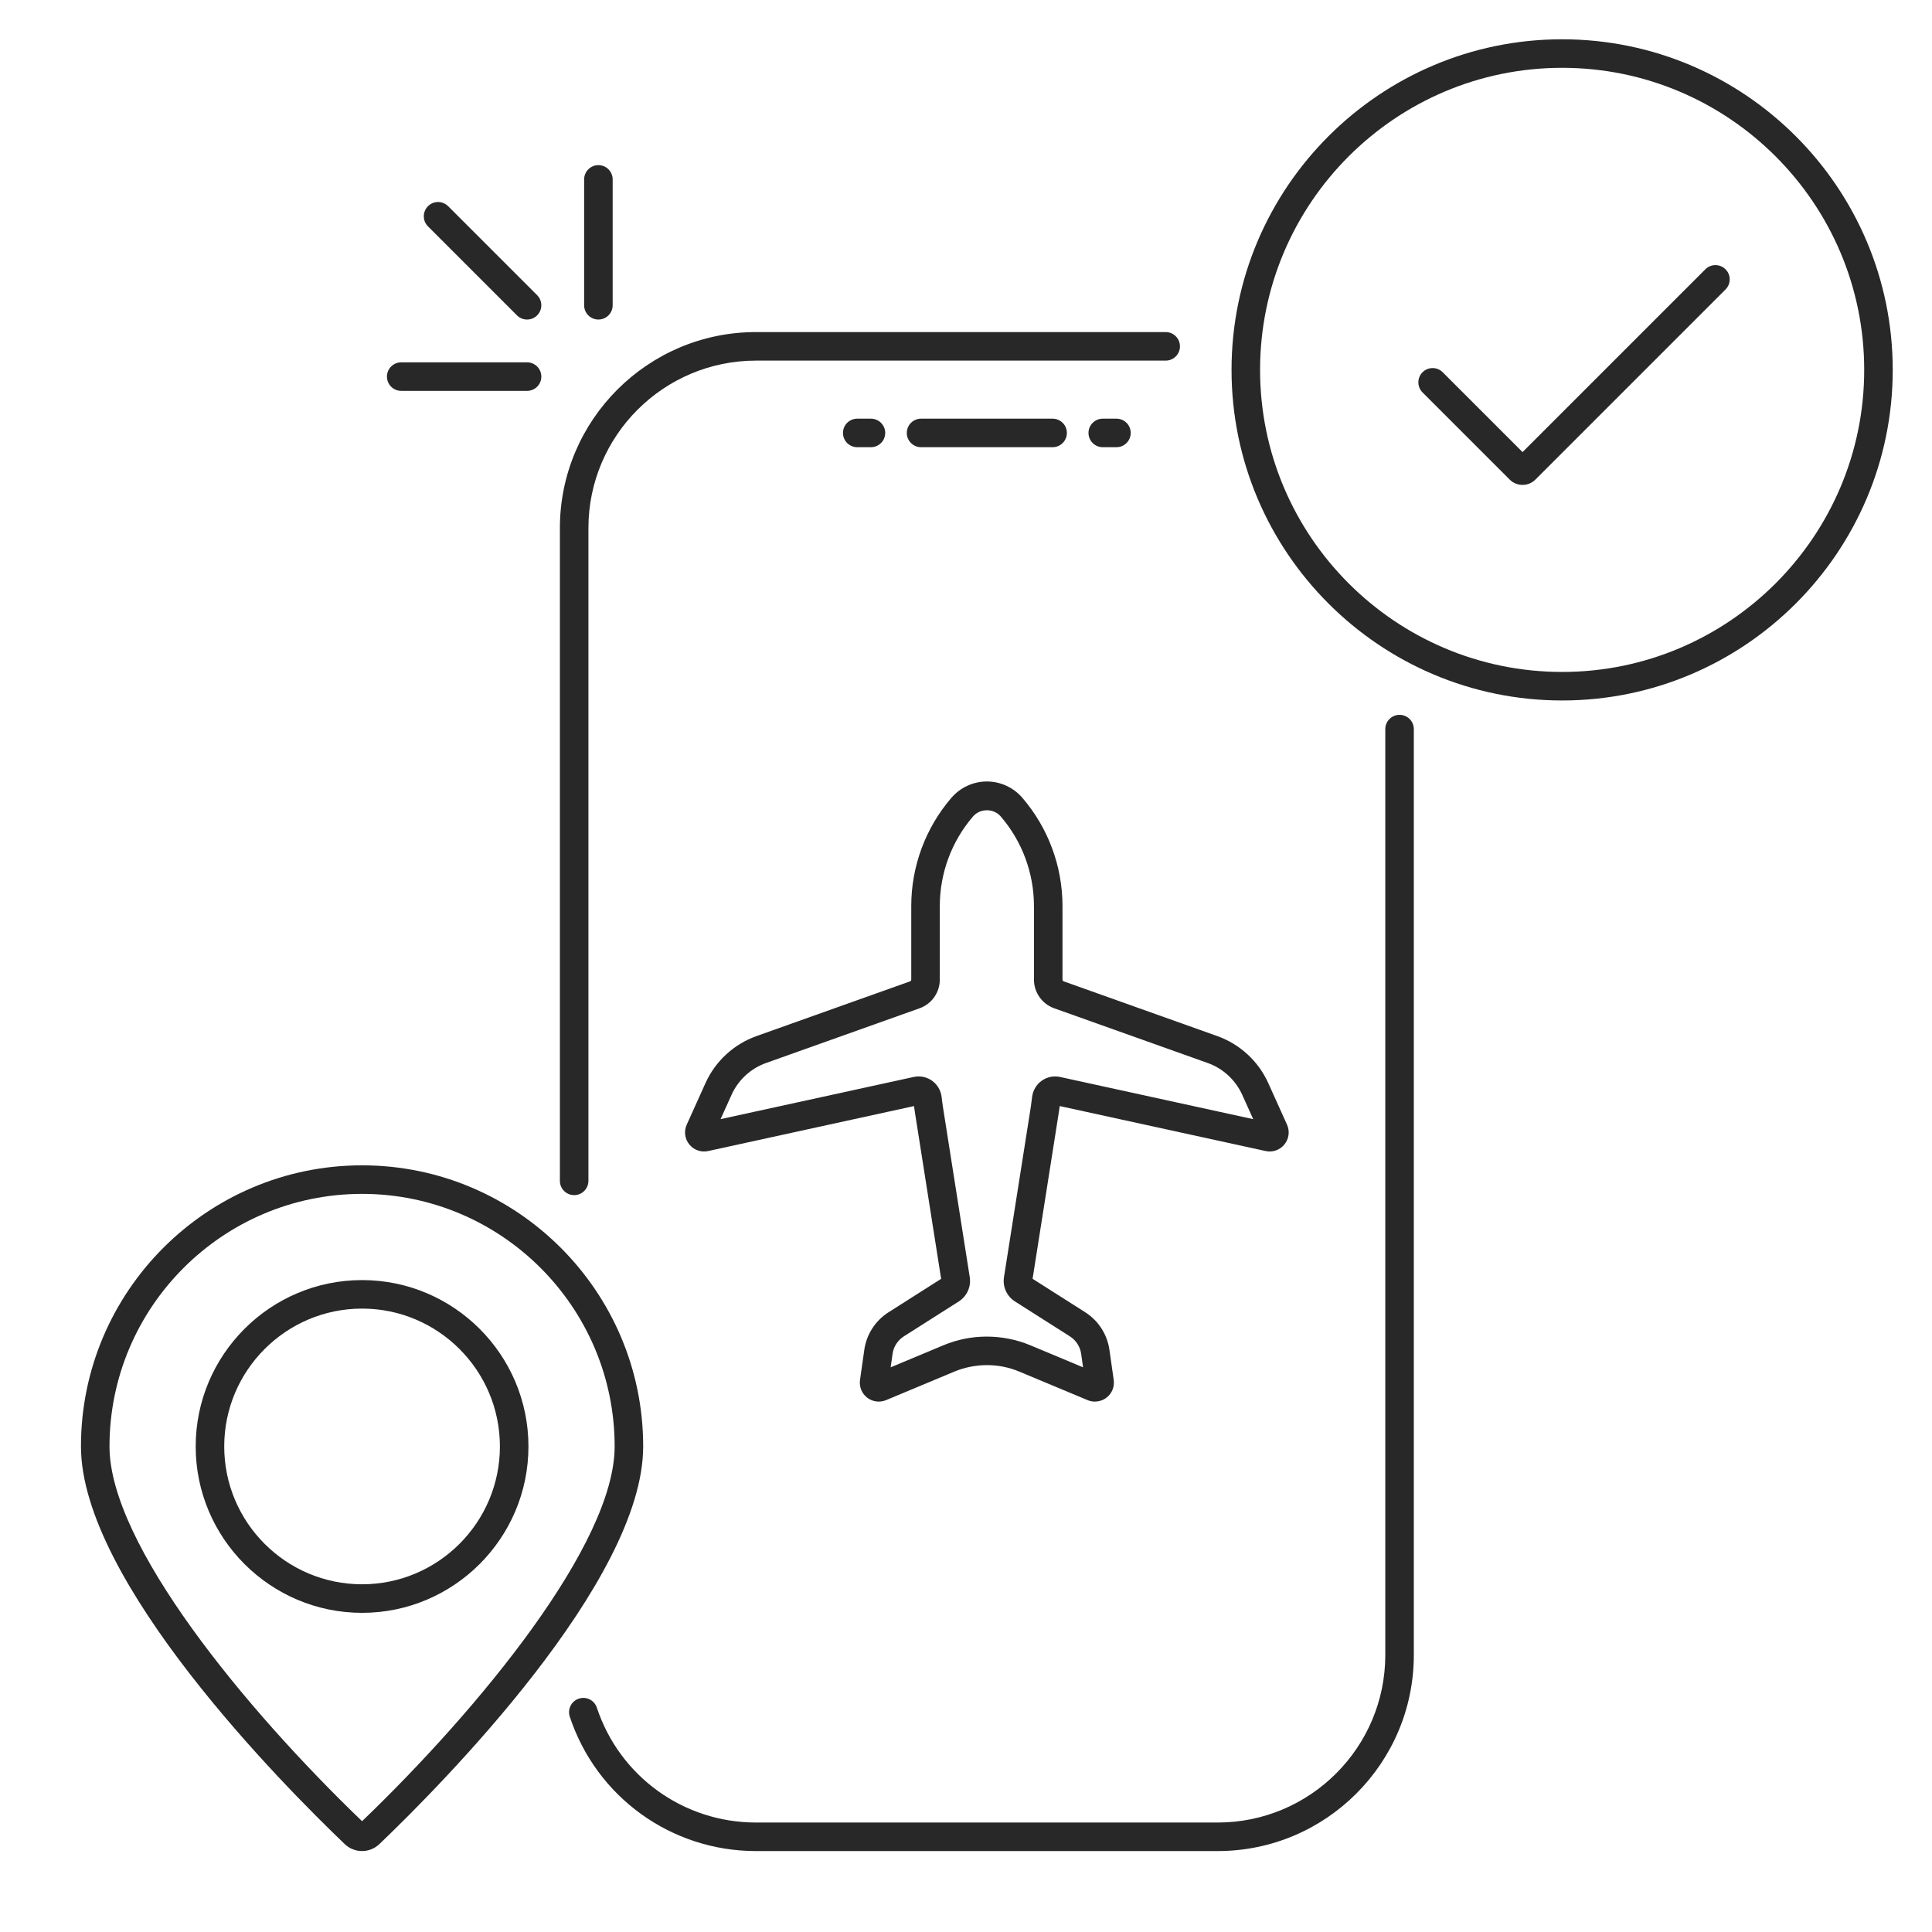
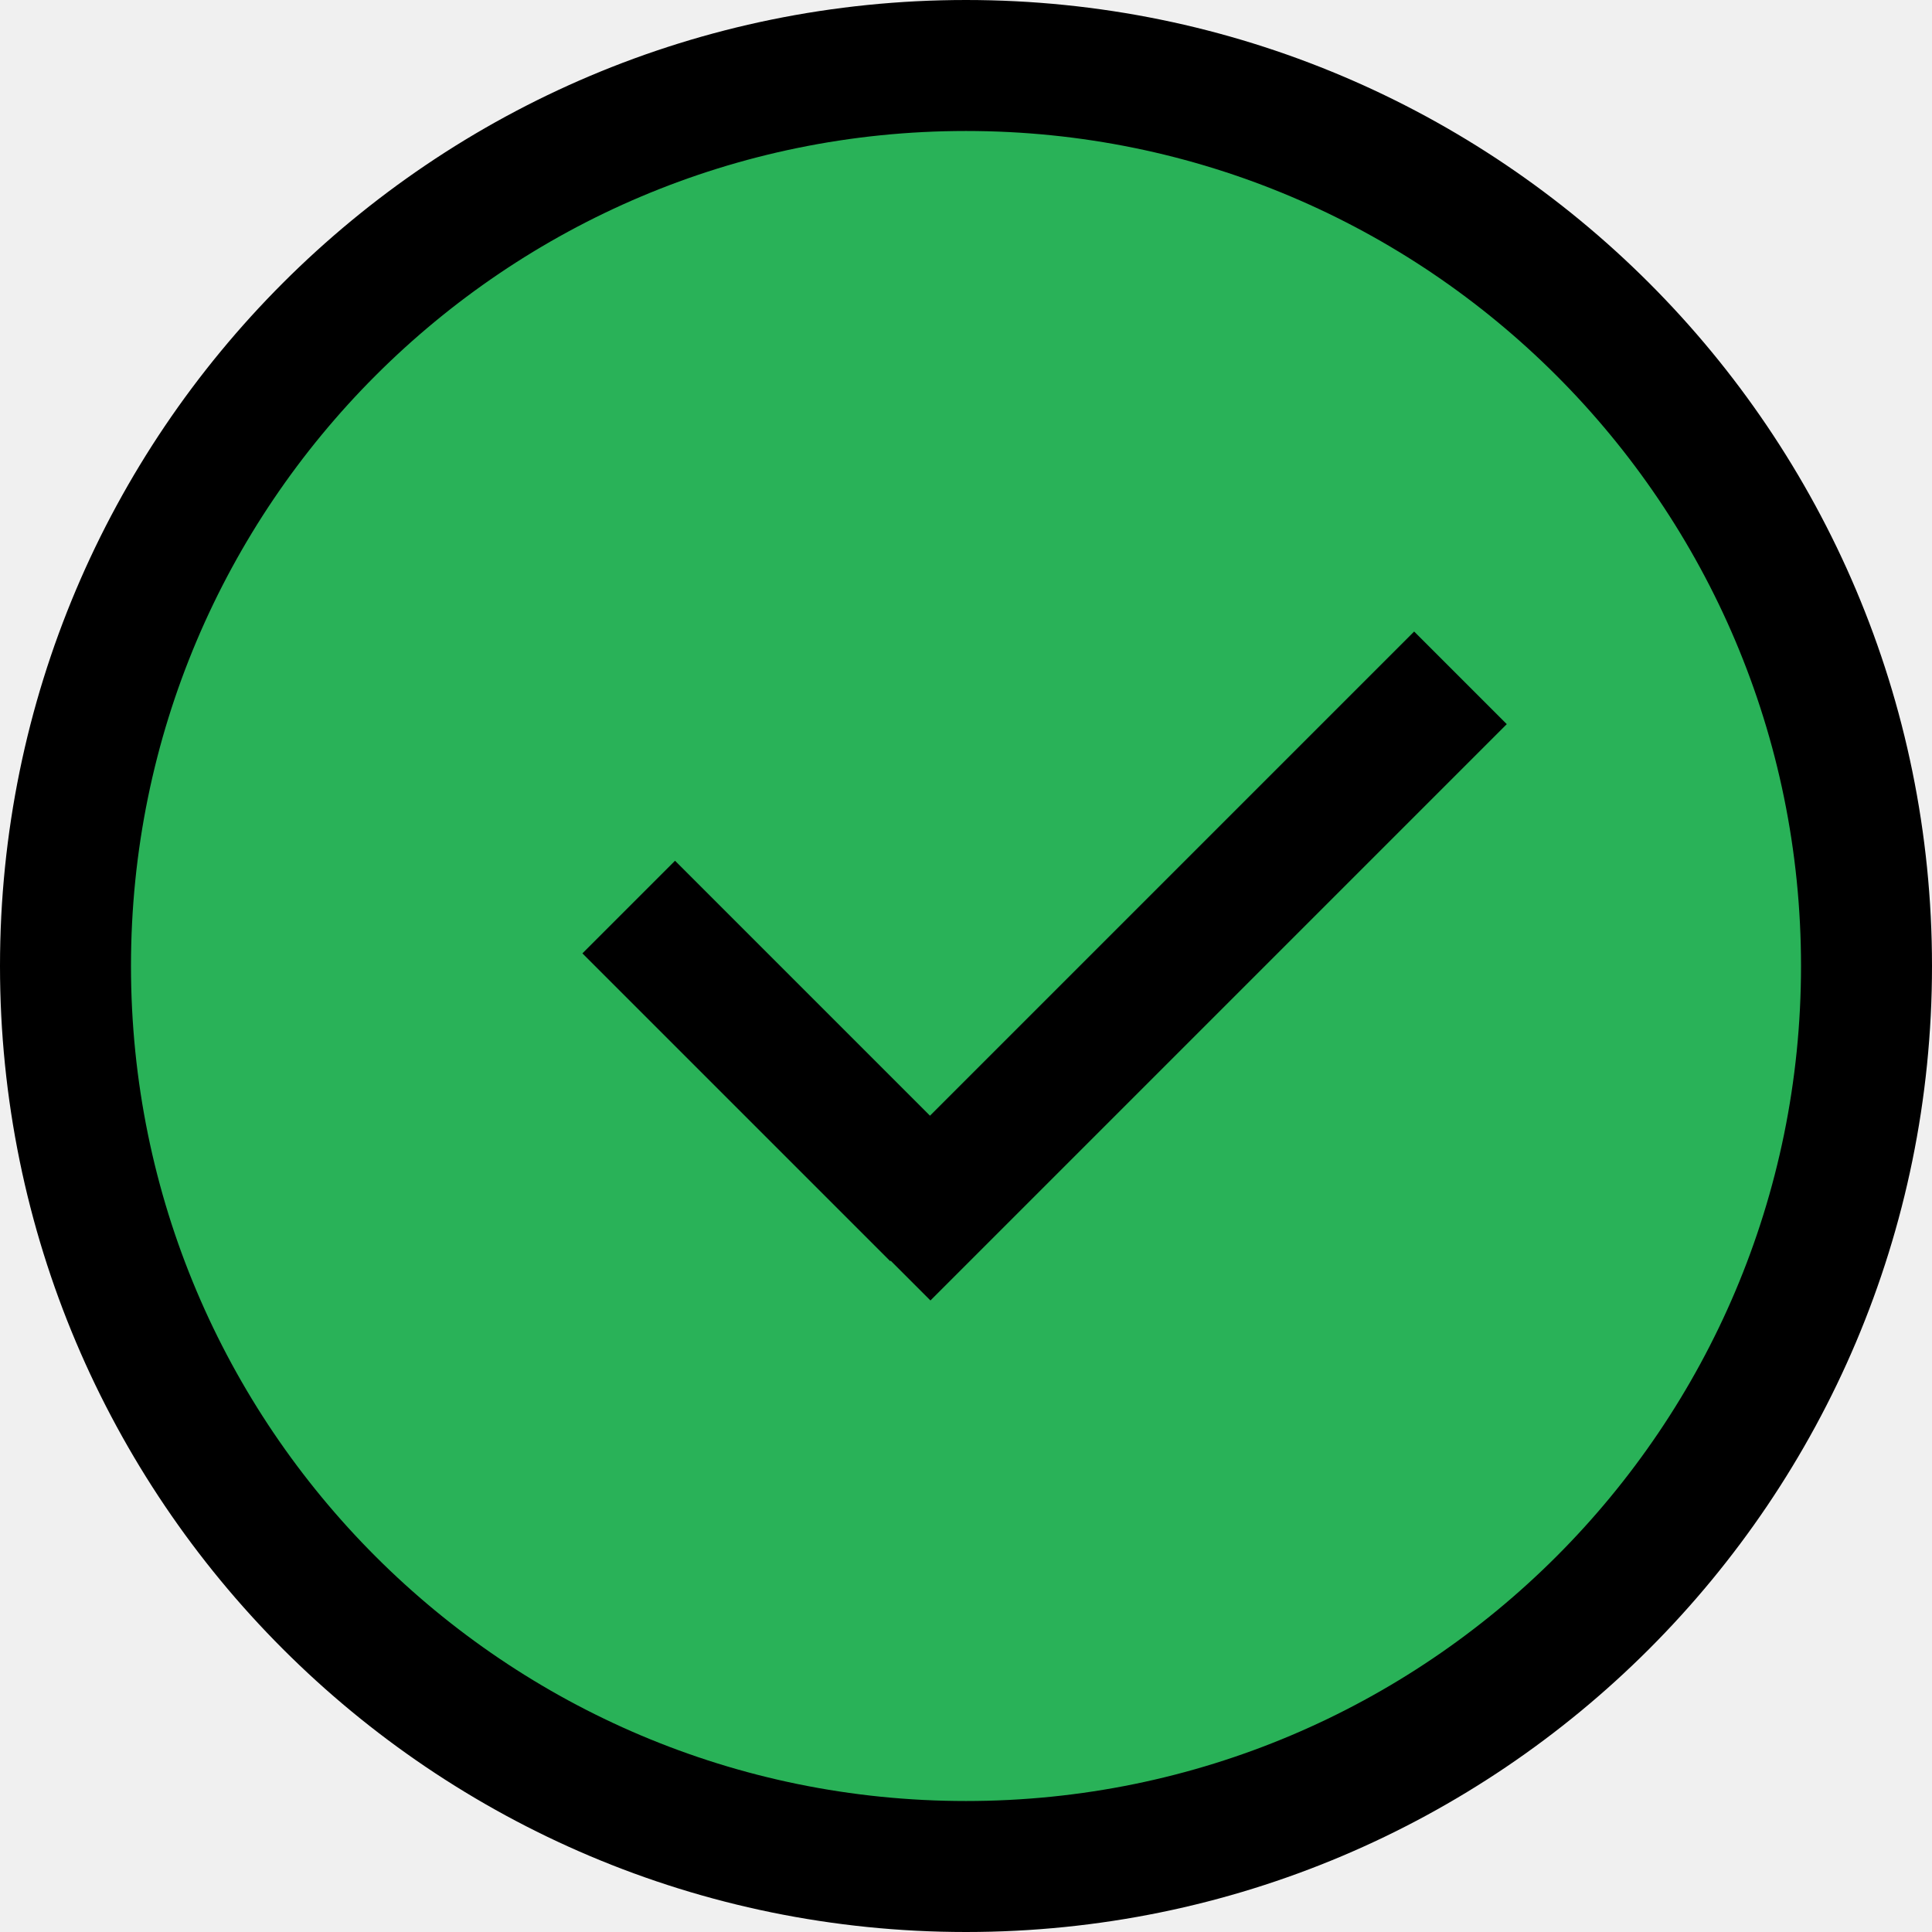
- <svg xmlns="http://www.w3.org/2000/svg" id="Layer_1" viewBox="0 0 1083.42 1083.42">
+ <svg xmlns="http://www.w3.org/2000/svg" id="Layer_1" viewBox="0 0 295 295">
  <defs>
-     <style>.cls-1{fill:#fff;}.cls-2{fill:#282828;}</style>
+     <style>.cls-1{fill:#29b258;}.cls-1,.cls-2{stroke:#000;stroke-miterlimit:10;stroke-width:20px;}.cls-2{fill:none;}</style>
  </defs>
-   <rect class="cls-1" width="1083.42" height="1083.42" />
-   <path class="cls-2" d="M614.01,785.99c-1.38,0-2.77-.27-4.09-.82l-38.35-16.02c-5.75-2.41-11.83-3.62-18.07-3.62s-12.54,1.22-18.29,3.62l-38.35,16.02c-3.52,1.46-7.57.93-10.58-1.4-3.01-2.33-4.55-6.12-4.01-9.89l2.41-16.93c1.23-8.68,6.19-16.36,13.59-21.06l29.5-18.75-14.76-93.67c-.16-1.08-.32-2.14-.46-3.21l-115.44,25.22c-3.96.86-8.01-.55-10.56-3.7-2.55-3.15-3.11-7.41-1.44-11.11l10.54-23.36c5.5-12.2,15.89-21.77,28.5-26.27l86.17-30.71c.41-.15.69-.54.69-.98v-41.27c0-22.25,7.99-43.79,22.49-60.66,5.01-5.83,12.27-9.18,19.91-9.18,7.64,0,14.9,3.34,19.92,9.17,14.5,16.87,22.49,38.41,22.49,60.66v41.27c0,.44.28.83.7.98l86.16,30.71c12.61,4.5,23,14.07,28.5,26.27l10.54,23.36c1.67,3.7,1.12,7.95-1.44,11.11-2.56,3.15-6.61,4.57-10.57,3.7l-115.44-25.22c-.14,1.05-.29,2.11-.45,3.16l-14.77,93.71,29.5,18.75c7.4,4.71,12.35,12.39,13.59,21.07l2.41,16.92c.54,3.77-1,7.57-4.02,9.89-1.89,1.46-4.18,2.21-6.5,2.21ZM515.14,603.64c2.68,0,5.32.83,7.53,2.41,3,2.15,4.97,5.5,5.38,9.18.22,1.94.47,3.88.77,5.8l15,95.21c.81,5.36-1.6,10.67-6.13,13.56l-30.83,19.6c-3.45,2.2-5.76,5.77-6.33,9.82l-1.07,7.54,29.6-12.37c7.72-3.22,15.87-4.86,24.24-4.86s16.75,1.64,24.46,4.86l29.6,12.37-1.07-7.54c-.57-4.05-2.88-7.62-6.33-9.82l-30.82-19.6c-4.55-2.89-6.96-8.2-6.14-13.52l15.01-95.29c.29-1.88.54-3.82.76-5.75.42-3.69,2.38-7.04,5.39-9.19,2.97-2.12,6.73-2.9,10.3-2.11l108.31,23.66-6.18-13.7c-3.72-8.25-10.75-14.73-19.29-17.78l-86.16-30.71c-6.77-2.42-11.32-8.87-11.32-16.05v-41.27c0-18.42-6.61-36.26-18.62-50.23-4-4.65-11.56-4.65-15.56,0-12.01,13.97-18.62,31.81-18.62,50.23v41.27c0,7.18-4.55,13.63-11.31,16.05l-86.17,30.71c-8.53,3.04-15.56,9.52-19.28,17.77l-6.18,13.7,108.32-23.66c.91-.2,1.84-.3,2.76-.3Z" />
-   <path class="cls-2" d="M203.04,1038.03c-3.49,0-6.98-1.3-9.71-3.9-34.7-33.19-147.93-147.35-147.93-223,0-86.92,70.71-157.64,157.64-157.64s157.64,70.71,157.64,157.64c0,75.65-113.23,189.81-147.93,222.99-2.72,2.6-6.22,3.9-9.71,3.9ZM203.04,669.5c-78.1,0-141.64,63.54-141.64,141.64,0,54.75,75.98,147.09,141.64,210.14,65.66-63.05,141.64-155.38,141.64-210.14,0-78.1-63.54-141.64-141.64-141.64Z" />
-   <path class="cls-2" d="M203.04,904.44c-51.45,0-93.3-41.86-93.3-93.3s41.85-93.3,93.3-93.3,93.3,41.86,93.3,93.3-41.86,93.3-93.3,93.3ZM203.04,733.83c-42.62,0-77.3,34.68-77.3,77.3s34.68,77.3,77.3,77.3,77.3-34.68,77.3-77.3-34.68-77.3-77.3-77.3Z" />
-   <path class="cls-2" d="M876.01,392.81c-102.23,0-185.39-83.17-185.39-185.39S773.78,22.03,876.01,22.03s185.39,83.17,185.39,185.39-83.16,185.39-185.39,185.39ZM876.01,38.03c-93.4,0-169.39,75.99-169.39,169.39s75.99,169.39,169.39,169.39,169.39-75.99,169.39-169.39-75.99-169.39-169.39-169.39Z" />
-   <path class="cls-2" d="M853.81,271.92c-2.73,0-5.3-1.06-7.23-3l-48.86-48.86c-3.12-3.12-3.12-8.19,0-11.31,3.12-3.12,8.19-3.12,11.31,0l44.78,44.78,102.52-102.52c3.12-3.12,8.19-3.12,11.31,0,3.12,3.12,3.12,8.19,0,11.31l-106.61,106.61c-1.93,1.93-4.5,2.99-7.22,2.99ZM857.89,257.61h0s0,0,0,0Z" />
-   <path class="cls-2" d="M321.97,670.2c-4.42,0-8-3.58-8-8v-366.03c0-60.62,49.32-109.95,109.95-109.95h229.77c4.42,0,8,3.58,8,8s-3.58,8-8,8h-229.77c-51.8,0-93.95,42.14-93.95,93.95v366.03c0,4.42-3.58,8-8,8Z" />
-   <path class="cls-2" d="M682.88,1038.03h-258.97c-47.52,0-89.47-30.29-104.39-75.36-1.39-4.2.88-8.72,5.08-10.11,4.19-1.4,8.72.88,10.11,5.08,12.75,38.52,48.6,64.39,89.21,64.39h258.97c51.8,0,93.95-42.14,93.95-93.95V408.87c0-4.42,3.58-8,8-8s8,3.58,8,8v519.21c0,60.62-49.32,109.95-109.95,109.95Z" />
-   <path class="cls-2" d="M590.28,250.78h-73.77c-4.42,0-8-3.58-8-8s3.58-8,8-8h73.77c4.42,0,8,3.58,8,8s-3.58,8-8,8Z" />
-   <path class="cls-2" d="M488.4,250.78h-7.68c-4.42,0-8-3.58-8-8s3.58-8,8-8h7.68c4.42,0,8,3.58,8,8s-3.58,8-8,8Z" />
-   <path class="cls-2" d="M626.08,250.78h-7.68c-4.42,0-8-3.58-8-8s3.58-8,8-8h7.68c4.42,0,8,3.58,8,8s-3.58,8-8,8Z" />
-   <path class="cls-2" d="M335.57,179.19c-4.42,0-8-3.58-8-8v-70.58c0-4.42,3.58-8,8-8s8,3.58,8,8v70.58c0,4.42-3.58,8-8,8Z" />
-   <path class="cls-2" d="M295.57,179.19c-2.05,0-4.1-.78-5.66-2.34l-49.91-49.91c-3.12-3.12-3.12-8.19,0-11.31,3.12-3.12,8.19-3.12,11.31,0l49.91,49.91c3.12,3.12,3.12,8.19,0,11.31-1.56,1.56-3.61,2.34-5.66,2.34Z" />
-   <path class="cls-2" d="M295.57,219.19h-70.58c-4.42,0-8-3.58-8-8s3.58-8,8-8h70.58c4.42,0,8,3.58,8,8s-3.58,8-8,8Z" />
+   <circle class="cls-1" cx="147.5" cy="147.5" r="137.5" />
+   <line class="cls-2" x1="135" y1="191.5" x2="223" y2="103.5" />
+   <line class="cls-2" x1="96" y1="138.5" x2="143" y2="185.5" />
</svg>
